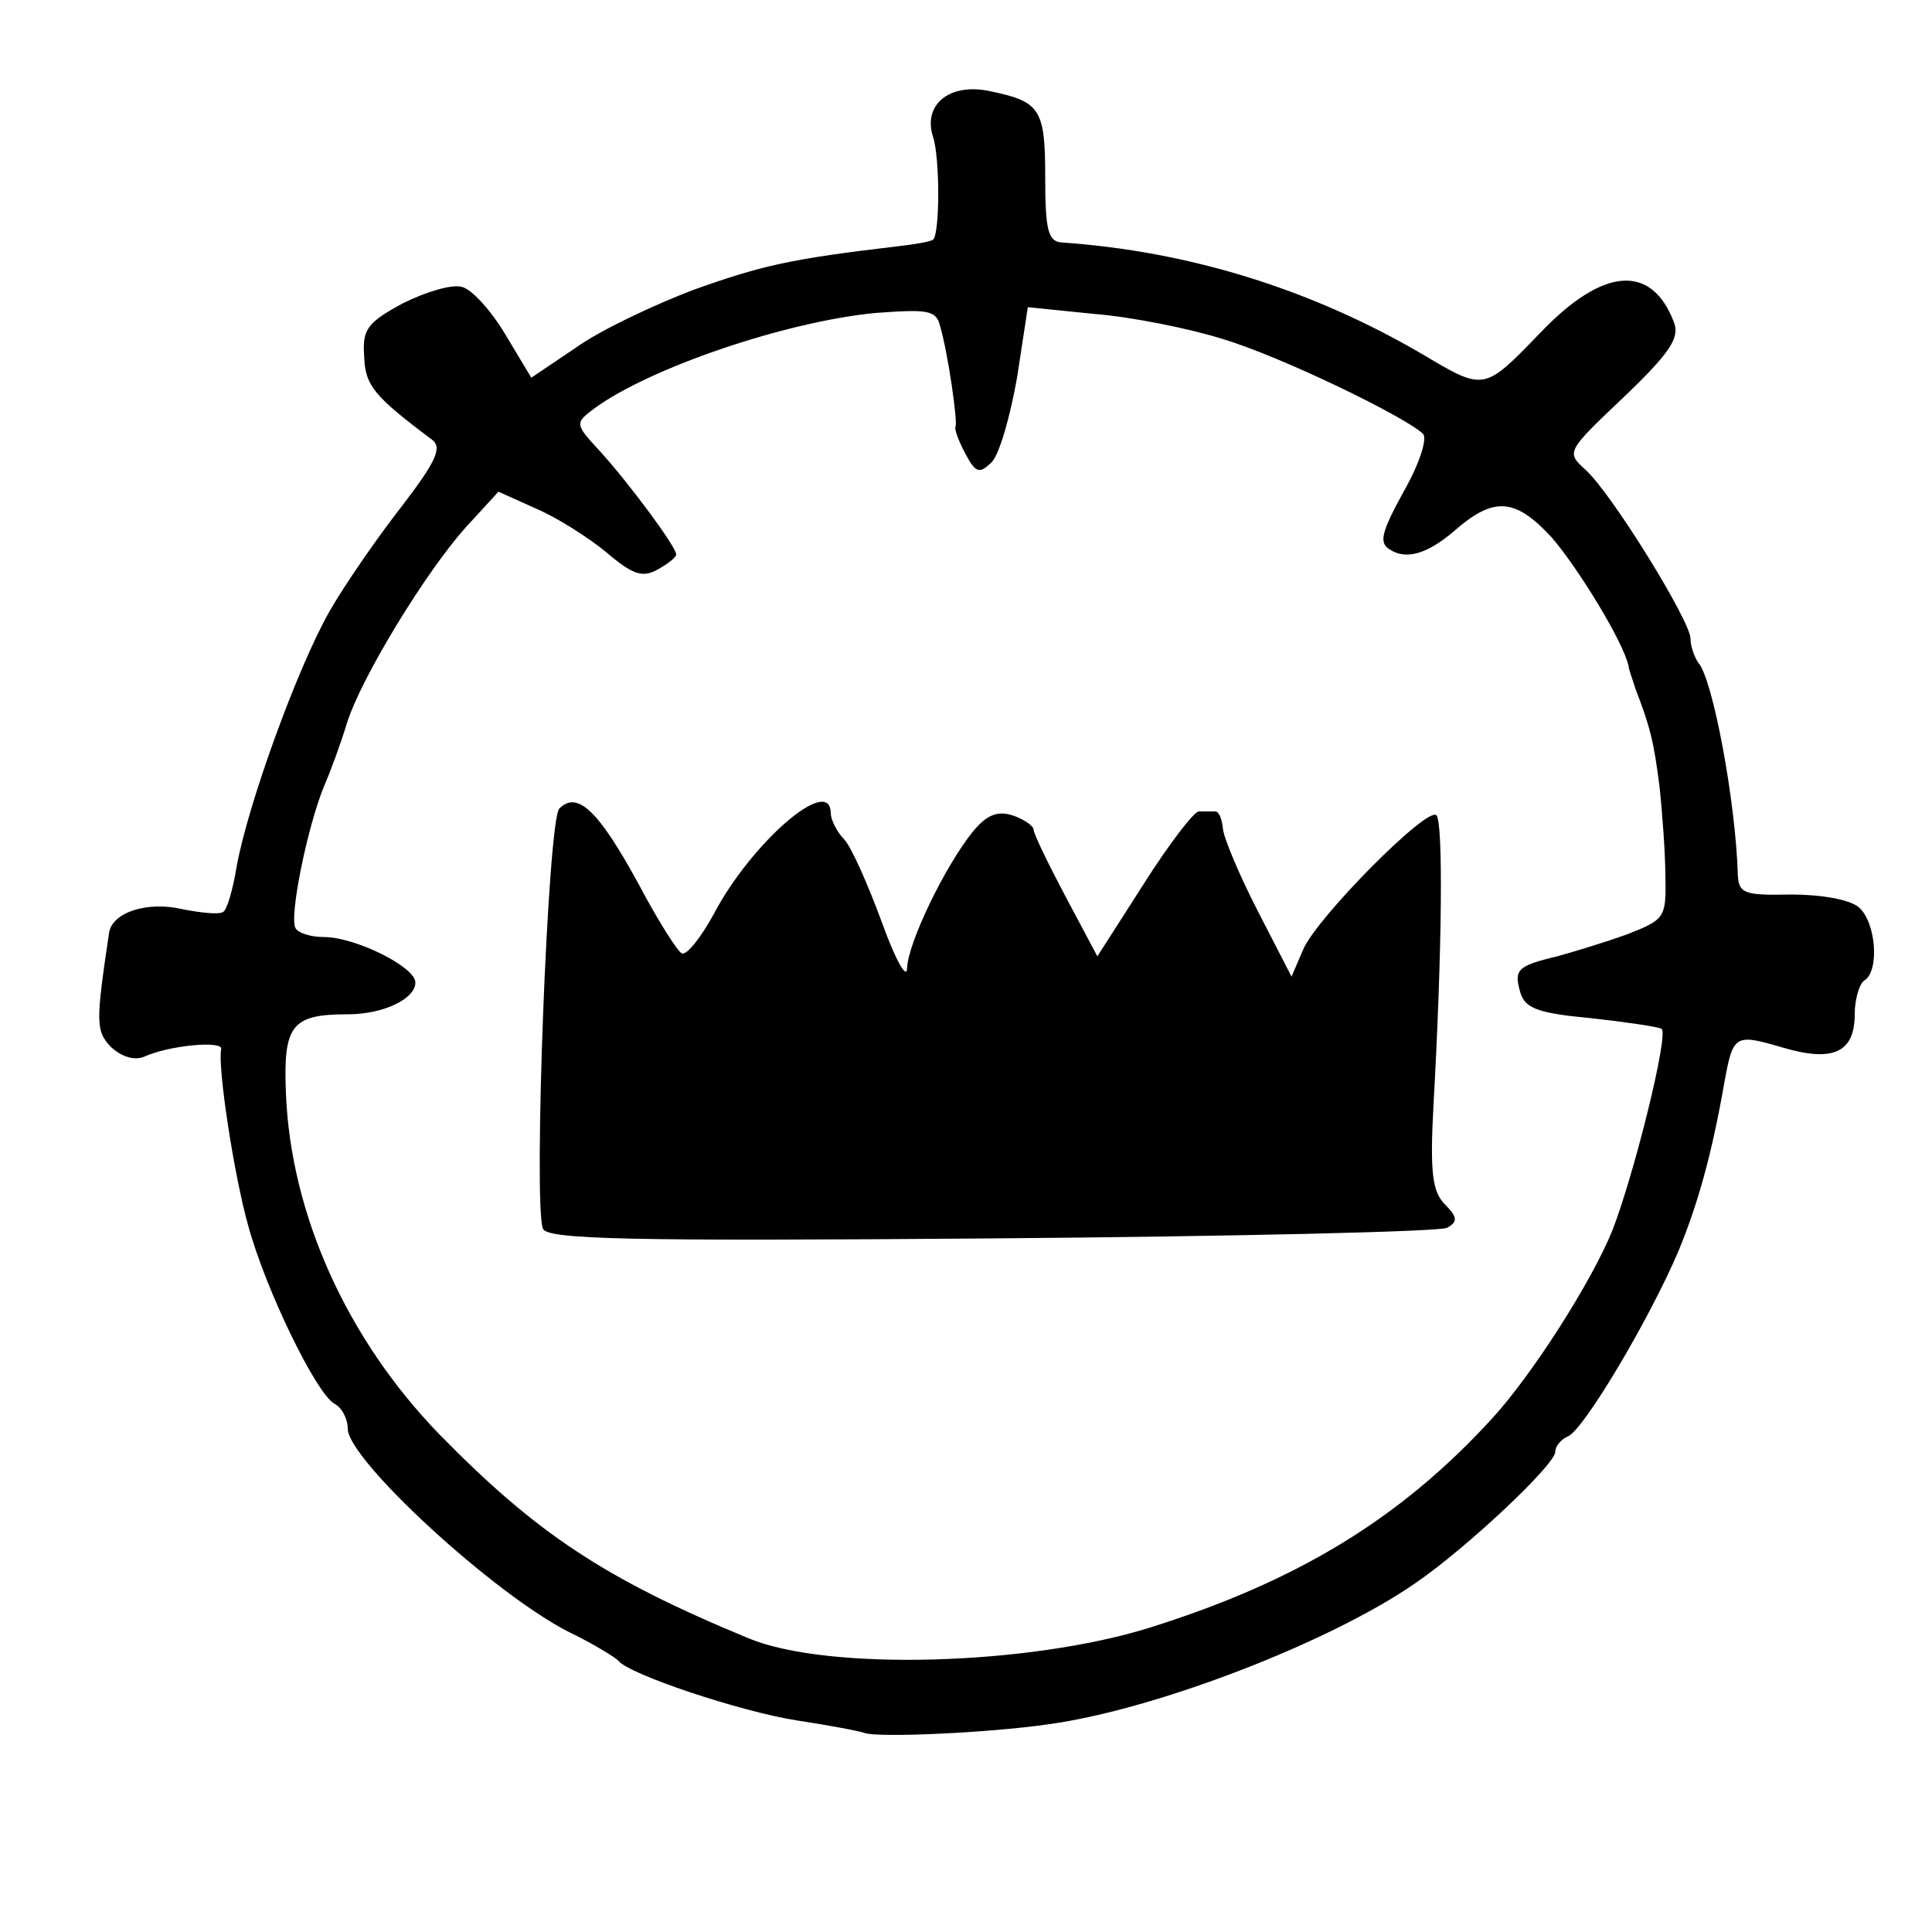
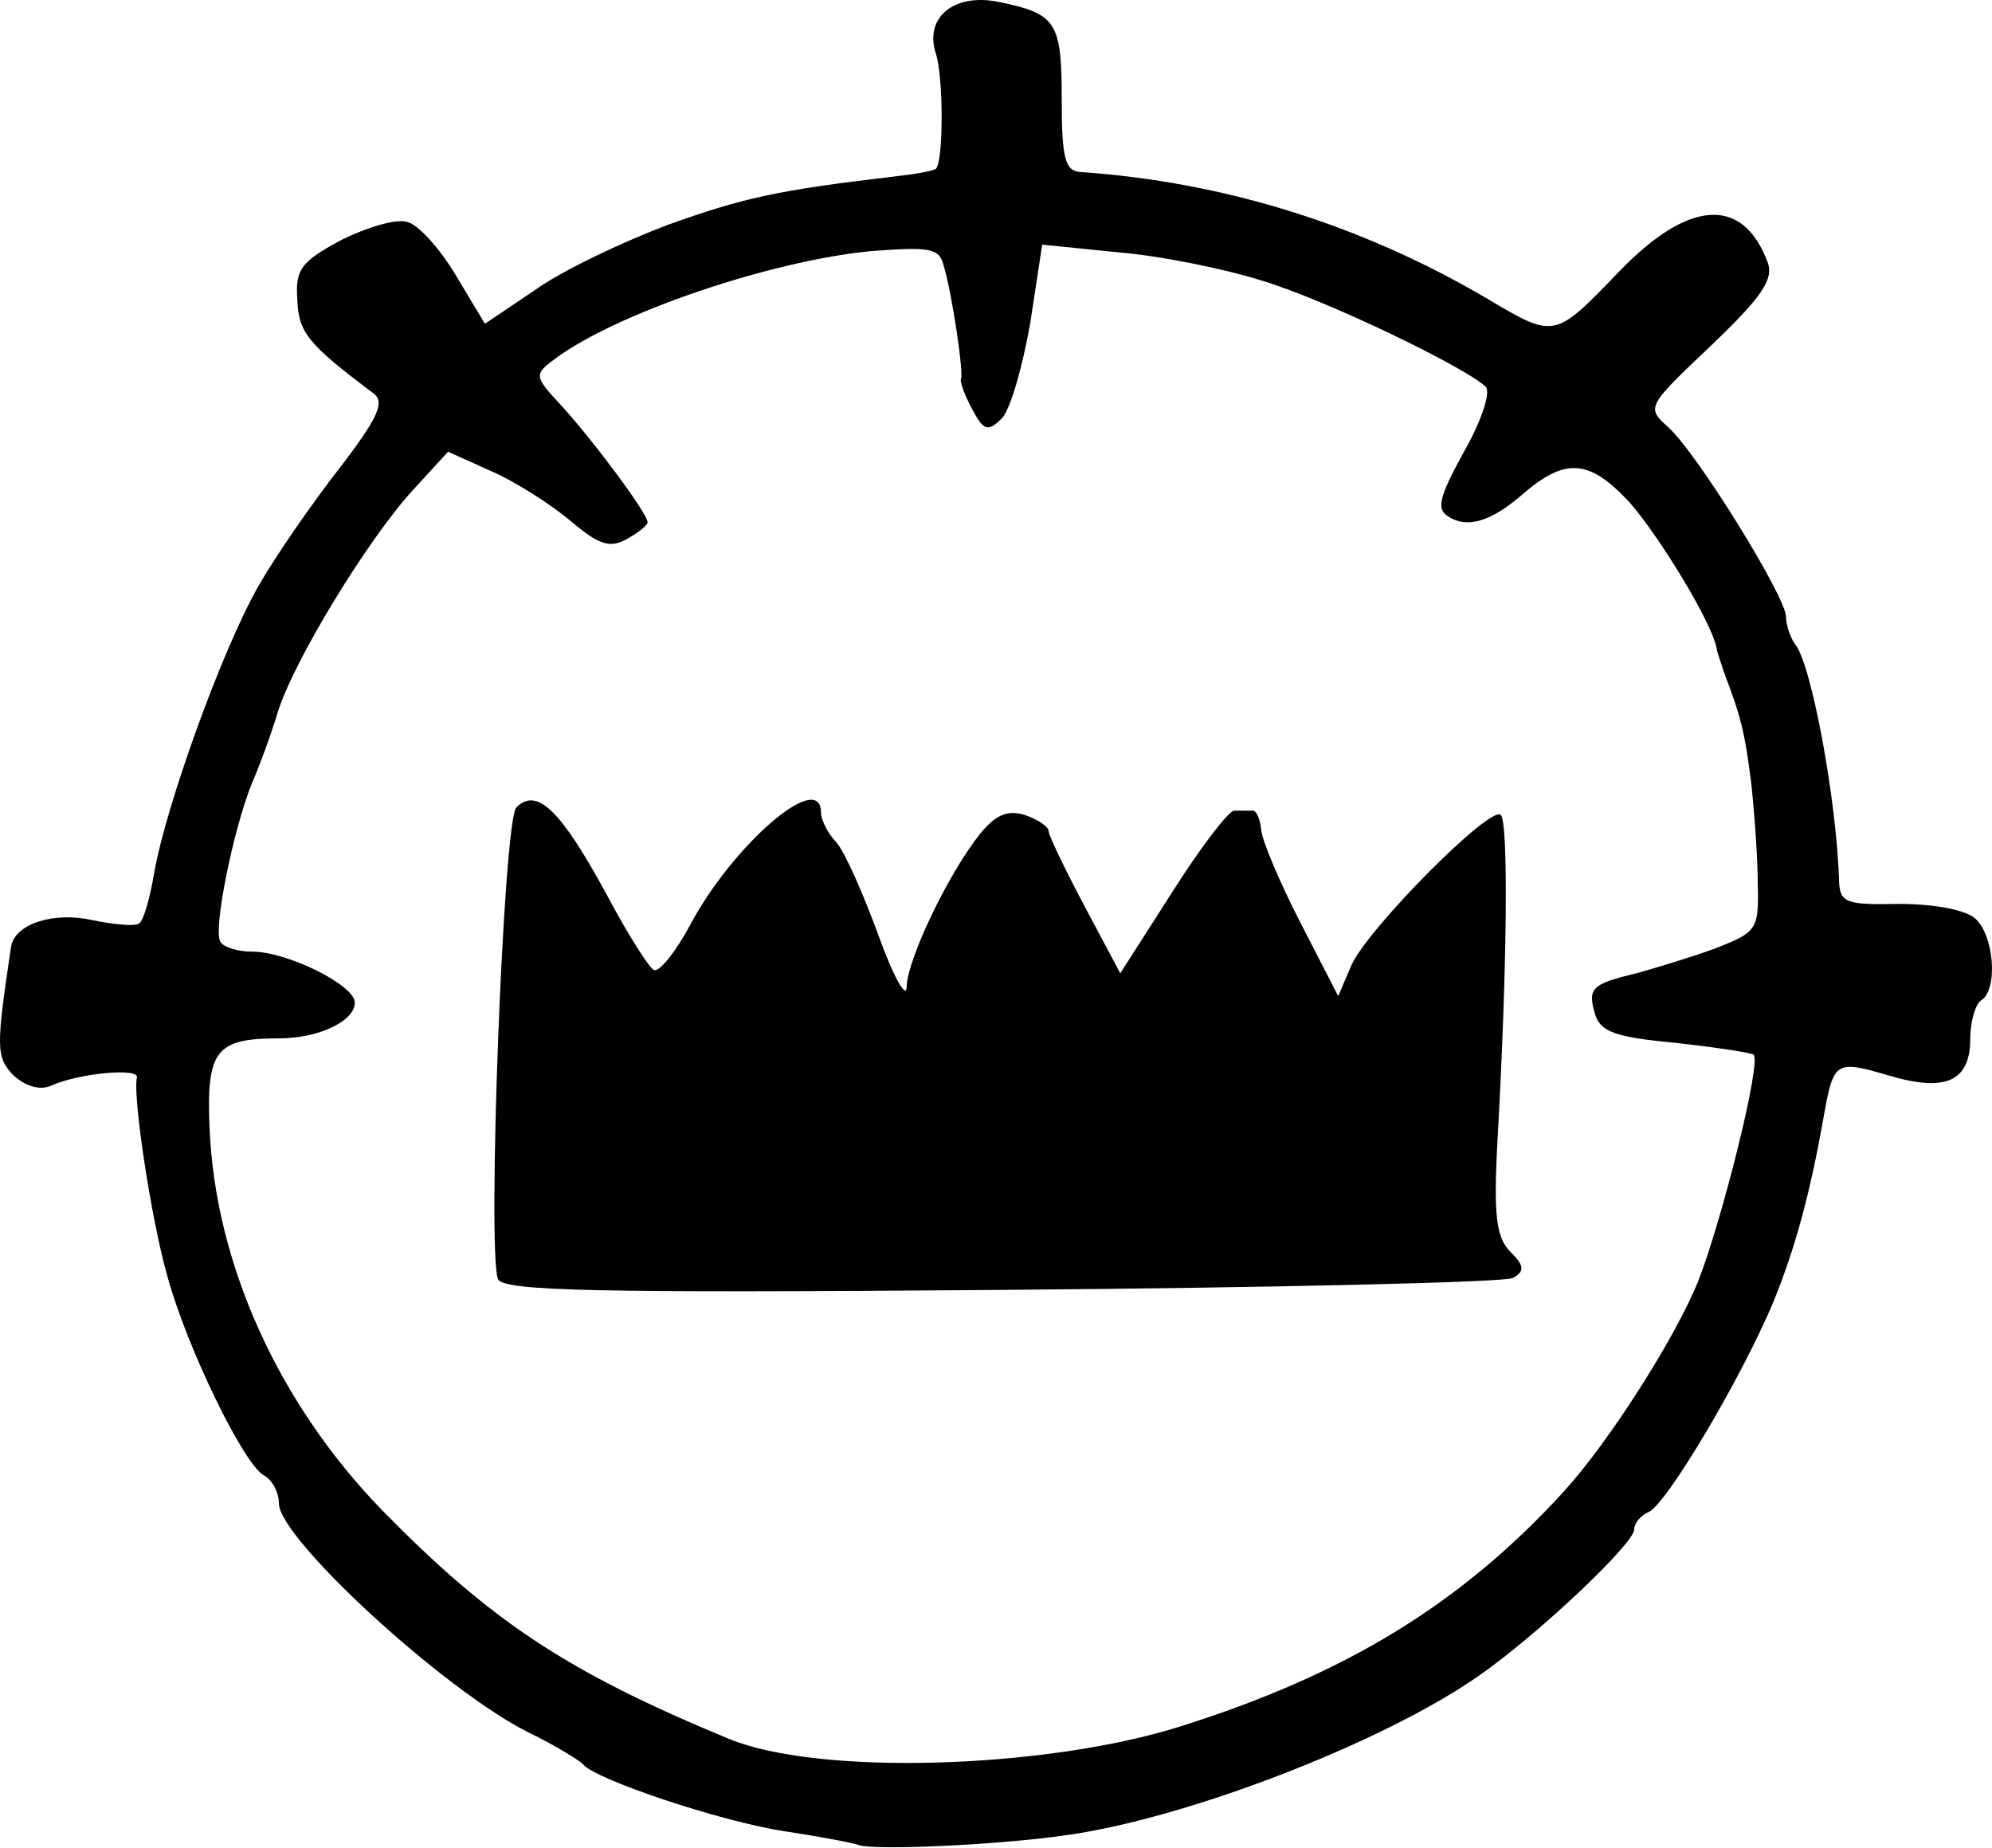
- <svg xmlns="http://www.w3.org/2000/svg" width="200" height="200" viewBox="0 0 2000 2000">
-   <path d="M895 1794c-5-2-37-8-70-13-58-9-175-48-185-62-3-3-25-17-50-29-78-39-230-179-230-211 0-10-6-22-14-26-19-11-71-118-89-184-15-53-32-166-28-183 2-9-54-4-80 8-10 4-23 0-34-10-16-17-16-25-2-119 4-21 40-32 75-24 20 4 39 6 43 3 4-2 10-23 14-47 11-62 62-204 96-264 16-28 50-77 75-109 36-47 42-61 31-69-60-45-69-56-70-86-2-28 3-35 40-55 24-12 51-20 61-17 10 2 30 24 45 49l27 45 46-31c25-18 80-44 122-60 70-25 100-32 211-45 18-2 35-5 37-7 7-7 7-84 0-106-11-33 16-56 57-48 54 11 59 18 59 90 0 54 3 66 17 67 131 9 258 48 374 116 64 38 63 38 122-23 65-68 115-71 138-10 6 16-5 32-52 77-59 56-60 57-40 75 27 24 109 157 109 175 0 8 4 19 8 25 15 16 39 145 41 220 1 19 7 21 55 20 31 0 60 5 70 13 18 15 22 66 6 76-5 3-10 19-10 35 0 40-23 50-76 34-48-14-50-13-59 37-13 74-27 124-47 173-30 71-99 187-115 193-7 3-13 10-13 16 0 13-91 99-145 136-88 61-269 131-380 146-62 9-176 14-190 9m295-109c153-48 260-113 355-217 42-46 103-142 124-194 22-56 59-204 51-209-3-2-37-7-73-11-54-5-68-10-73-26-7-24-4-28 38-38 18-5 51-15 73-23 38-15 40-17 39-59 0-23-3-65-6-93-6-48-10-63-25-102-3-10-7-20-7-23-5-25-53-103-80-134-38-41-60-42-101-6-27 23-49 30-66 19-12-7-9-18 14-60 16-28 25-55 20-60-19-18-147-80-207-98-35-11-95-23-133-26l-69-7-11 72c-7 40-18 79-26 88-13 13-17 12-28-9-7-13-11-25-10-27 3-3-8-79-16-105-4-16-13-17-67-13-93 9-234 57-291 99-20 15-20 16 6 44 30 33 79 99 79 107 0 3-9 10-20 16-15 8-25 5-52-18-18-15-51-36-72-45l-40-18-33 36c-41 45-109 156-124 204-6 20-17 50-24 66-17 42-36 135-29 146 3 5 16 9 29 9 33 0 95 31 95 47 0 17-33 33-70 33-58 0-67 11-64 82 5 125 63 254 159 353 100 102 170 149 320 211 82 34 290 28 415-11" />
-   <path d="M562 1272c-10-27 5-423 17-435 19-19 41 3 82 78 20 38 41 71 45 72 5 2 20-17 33-41 39-74 121-145 121-104 0 6 6 19 14 27 8 9 25 48 39 86 14 39 26 60 26 47 1-26 39-105 68-141 14-17 25-22 41-17 12 4 22 11 22 15s15 35 33 69l33 62 48-75c26-41 52-75 57-75h17c4 0 7 8 8 18s17 48 36 85l35 68 12-28c14-33 129-149 138-139 7 7 6 138-3 299-4 72-1 91 12 104s13 18 2 24c-7 4-220 9-472 11-377 3-459 1-464-10" />
+ <svg xmlns="http://www.w3.org/2000/svg" width="183.729" height="170.358" viewBox="0 0 1837.286 1703.578">
+   <path d="M792.263 1701.597c-5-2-37-8-70-13-58-9-175-48-185-62-3-3-25-17-50-29-78-39-230-179-230-211 0-10-6-22-14-26-19-11-71-118-89-184-15-53-32-166-28-183 2-9-54-4-80 8-10 4-23 0-34-10-16-17-16-25-2-119 4-21 40-32 75-24 20 4 39 6 43 3 4-2 10-23 14-47 11-62 62-204 96-264 16-28 50-77 75-109 36-47 42-61 31-69-60-45-69-56-70-86-2-28 3-35 40-55 24-12 51-20 61-17 10 2 30 24 45 49l27 45 46-31c25-18 80-44 122-60 70-25 100-32 211-45 18-2 35-5 37-7 7-7 7-84 0-106-11-33 16-56 57-48 54 11 59 18 59 90 0 54 3 66 17 67 131 9 258 48 374 116 64 38 63 38 122-23 65-68 115-71 138-10 6 16-5 32-52 77-59 56-60 57-40 75 27 24 109 157 109 175 0 8 4 19 8 25 15 16 39 145 41 220 1 19 7 21 55 20 31 0 60 5 70 13 18 15 22 66 6 76-5 3-10 19-10 35 0 40-23 50-76 34-48-14-50-13-59 37-13 74-27 124-47 173-30 71-99 187-115 193-7 3-13 10-13 16 0 13-91 99-145 136-88 61-269 131-380 146-62 9-176 14-190 9m295-109c153-48 260-113 355-217 42-46 103-142 124-194 22-56 59-204 51-209-3-2-37-7-73-11-54-5-68-10-73-26-7-24-4-28 38-38 18-5 51-15 73-23 38-15 40-17 39-59 0-23-3-65-6-93-6-48-10-63-25-102-3-10-7-20-7-23-5-25-53-103-80-134-38-41-60-42-101-6-27 23-49 30-66 19-12-7-9-18 14-60 16-28 25-55 20-60-19-18-147-80-207-98-35-11-95-23-133-26l-69-7-11 72c-7 40-18 79-26 88-13 13-17 12-28-9-7-13-11-25-10-27 3-3-8-79-16-105-4-16-13-17-67-13-93 9-234 57-291 99-20 15-20 16 6 44 30 33 79 99 79 107 0 3-9 10-20 16-15 8-25 5-52-18-18-15-51-36-72-45l-40-18-33 36c-41 45-109 156-124 204-6 20-17 50-24 66-17 42-36 135-29 146 3 5 16 9 29 9 33 0 95 31 95 47 0 17-33 33-70 33-58 0-67 11-64 82 5 125 63 254 159 353 100 102 170 149 320 211 82 34 290 28 415-11" />
+   <path d="M459.263 1179.597c-10-27 5-423 17-435 19-19 41 3 82 78 20 38 41 71 45 72 5 2 20-17 33-41 39-74 121-145 121-104 0 6 6 19 14 27 8 9 25 48 39 86 14 39 26 60 26 47 1-26 39-105 68-141 14-17 25-22 41-17 12 4 22 11 22 15s15 35 33 69l33 62 48-75c26-41 52-75 57-75h17c4 0 7 8 8 18s17 48 36 85l35 68 12-28c14-33 129-149 138-139 7 7 6 138-3 299-4 72-1 91 12 104s13 18 2 24c-7 4-220 9-472 11-377 3-459 1-464-10" />
</svg>
